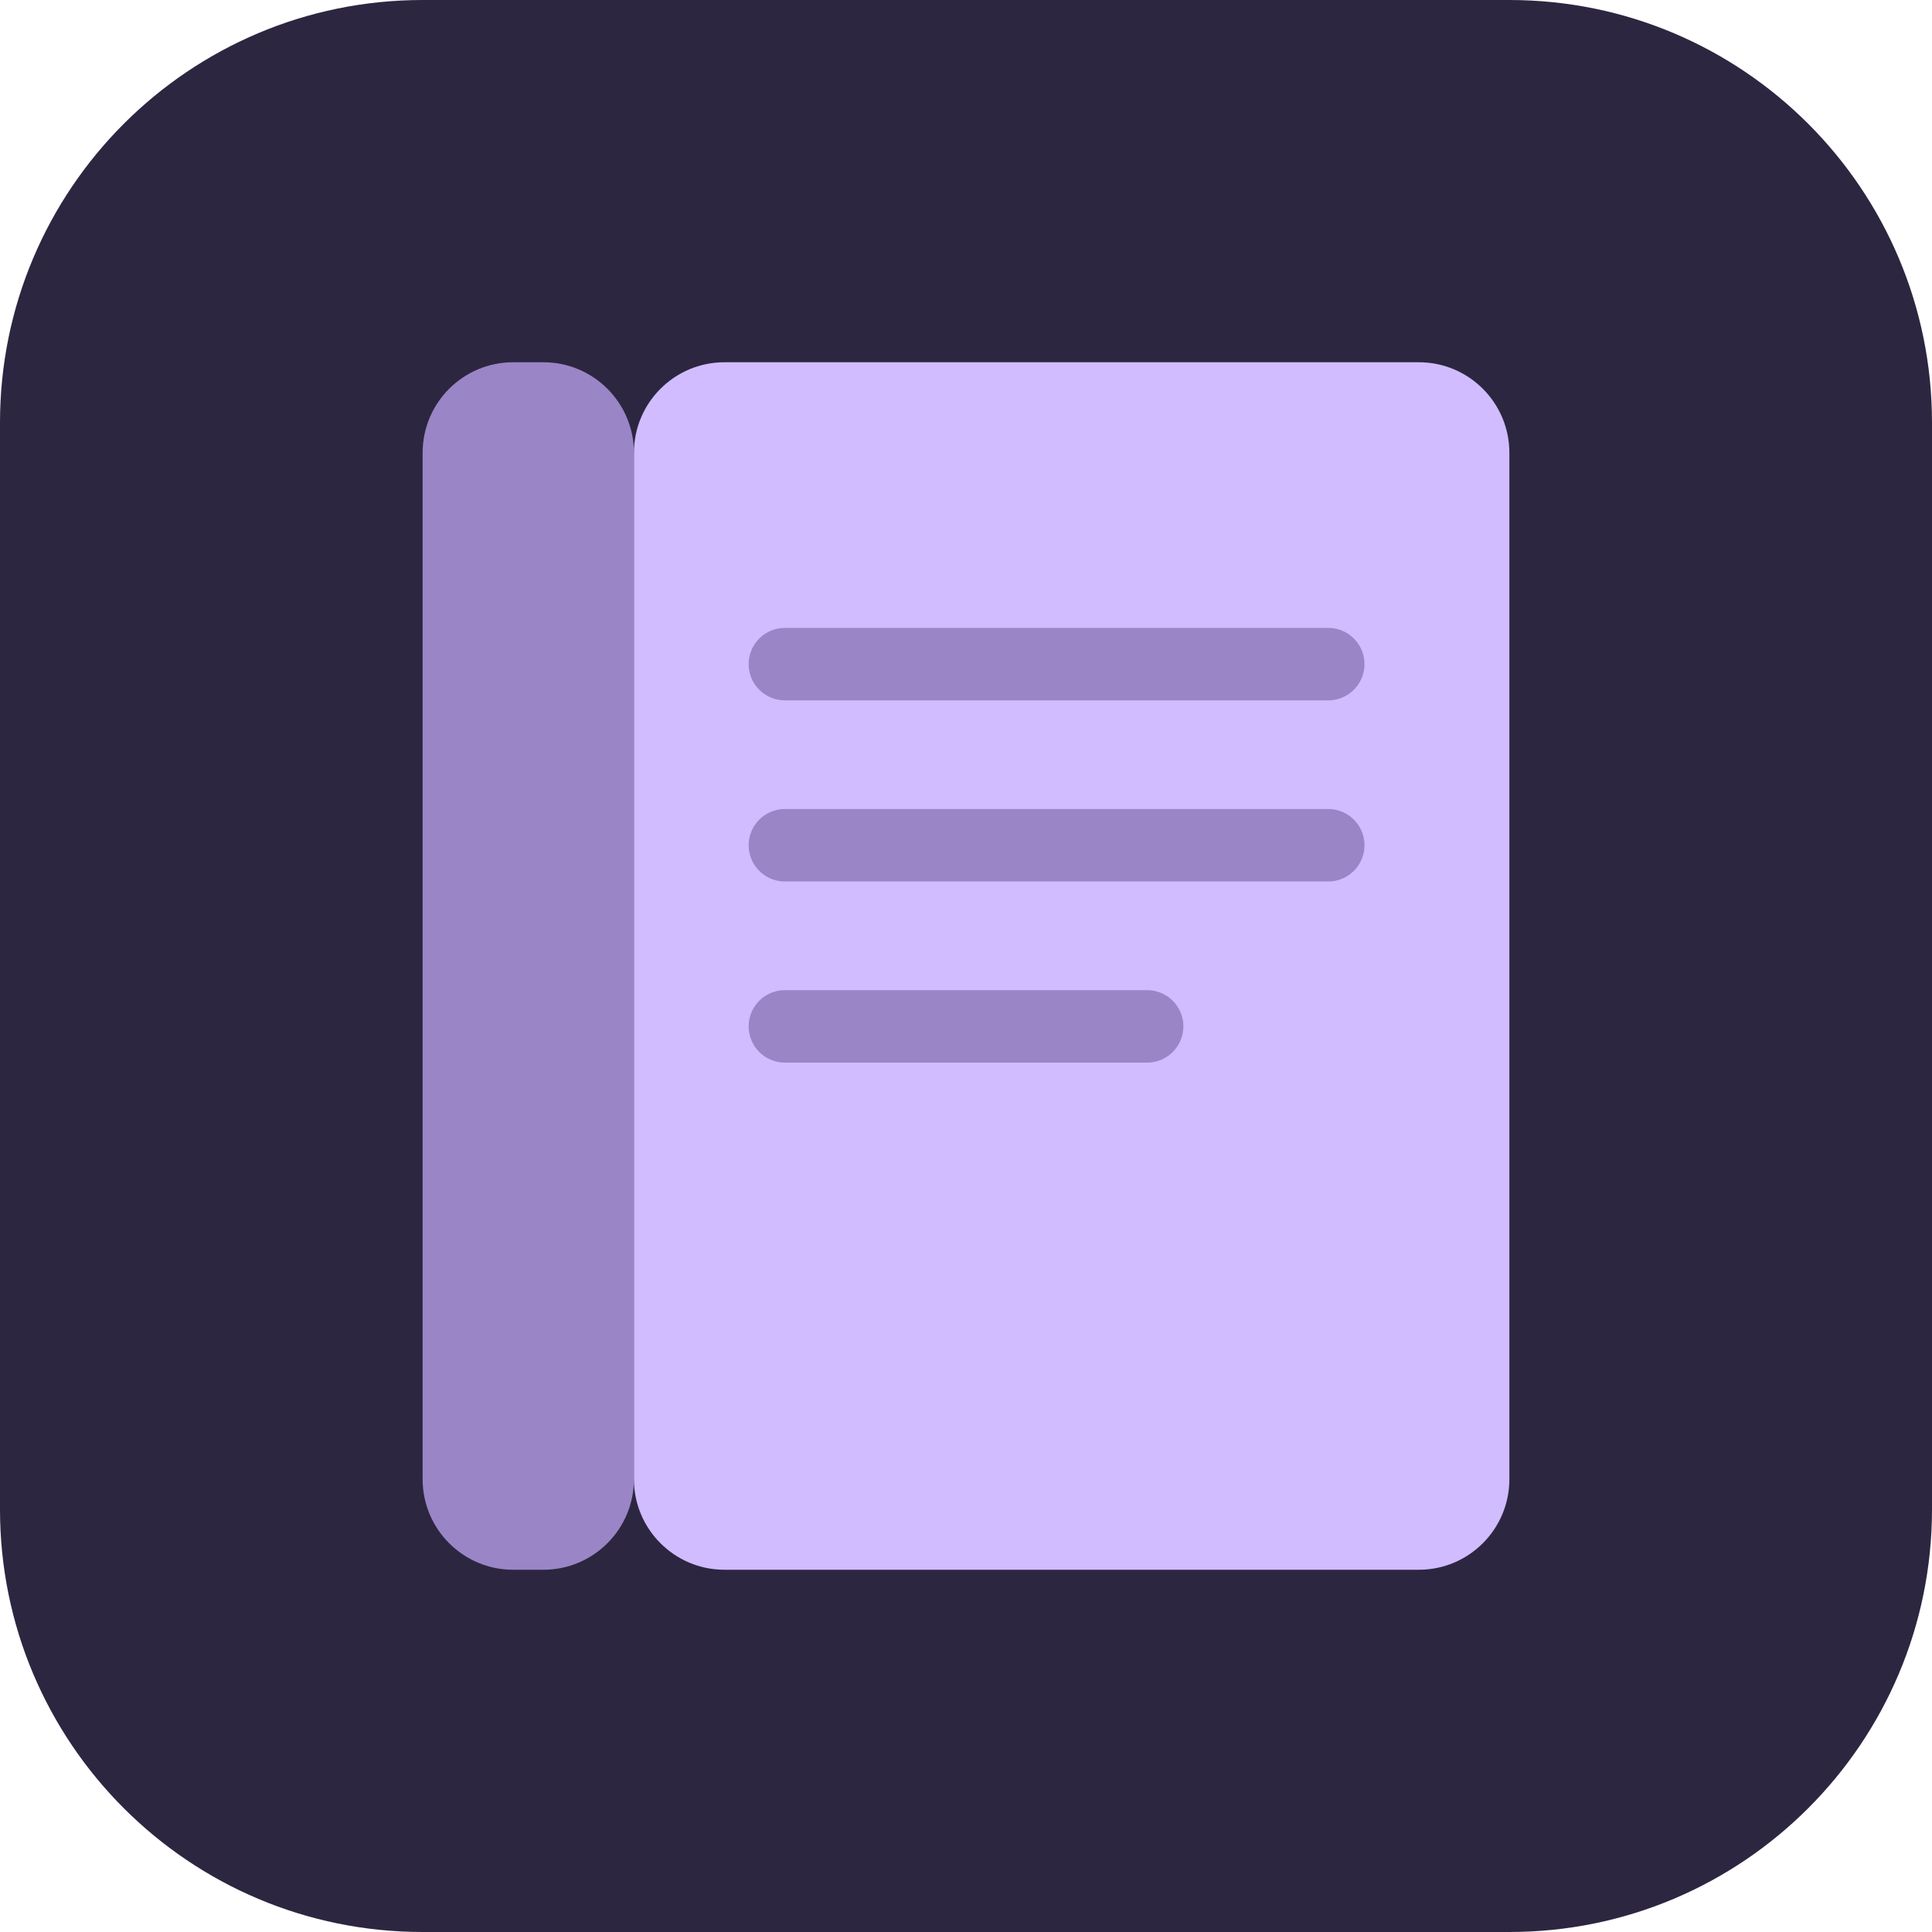
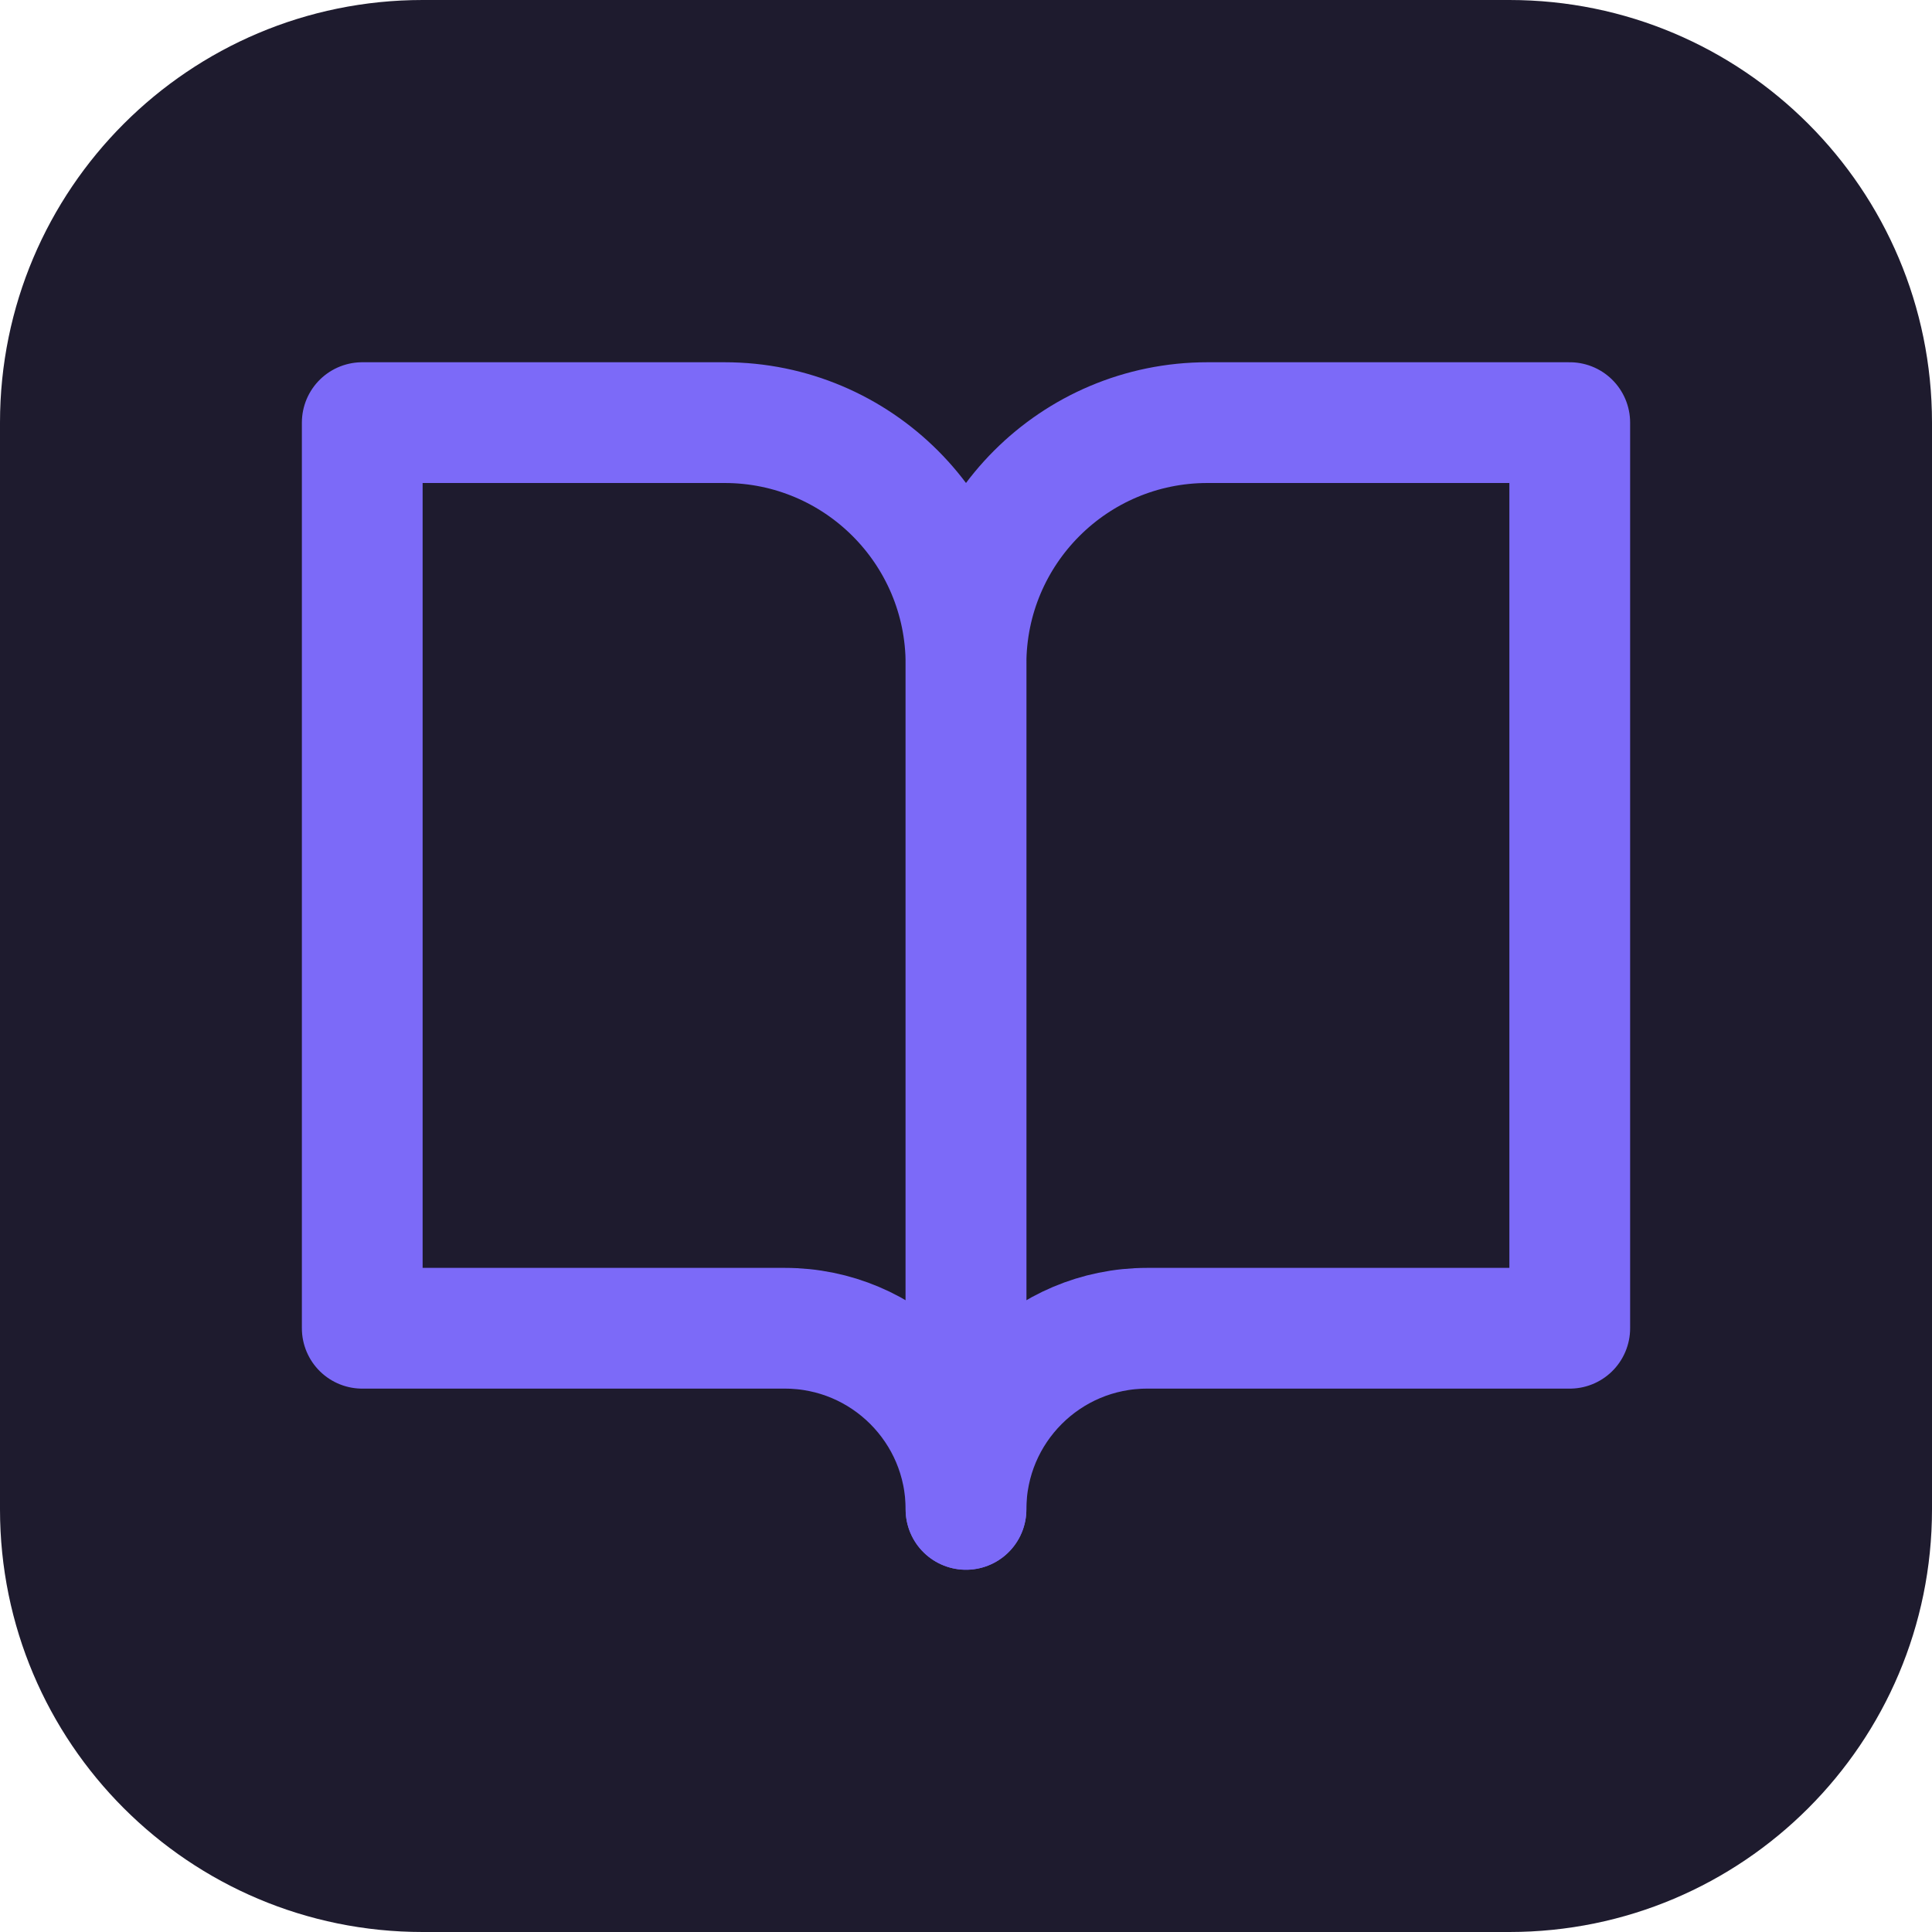
<svg xmlns="http://www.w3.org/2000/svg" viewBox="0 0 32 32" width="32" height="32">
-   <rect width="32" height="32" rx="7" fill="#2D2640" />
-   <rect x="7" y="6" width="3.5" height="20" rx="1.5" fill="#9A85C7" />
-   <rect x="10.5" y="6" width="14.5" height="20" rx="1.5" fill="#D0BCFF" />
-   <line x1="13" y1="11" x2="22" y2="11" stroke="#9A85C7" stroke-width="1.2" stroke-linecap="round" />
-   <line x1="13" y1="14" x2="22" y2="14" stroke="#9A85C7" stroke-width="1.2" stroke-linecap="round" />
-   <line x1="13" y1="17" x2="19" y2="17" stroke="#9A85C7" stroke-width="1.2" stroke-linecap="round" />
+   <rect width="32" height="32" rx="7" fill="#1e1b2e" />
+   <g transform="translate(4,4)" stroke="#7c6af8" stroke-width="2" stroke-linecap="round" stroke-linejoin="round" fill="none">
+     <path d="M2 3h6a4 4 0 0 1 4 4v14a3 3 0 0 0-3-3H2z" />
+     <path d="M22 3h-6a4 4 0 0 0-4 4v14a3 3 0 0 1 3-3h7z" />
+   </g>
</svg>
